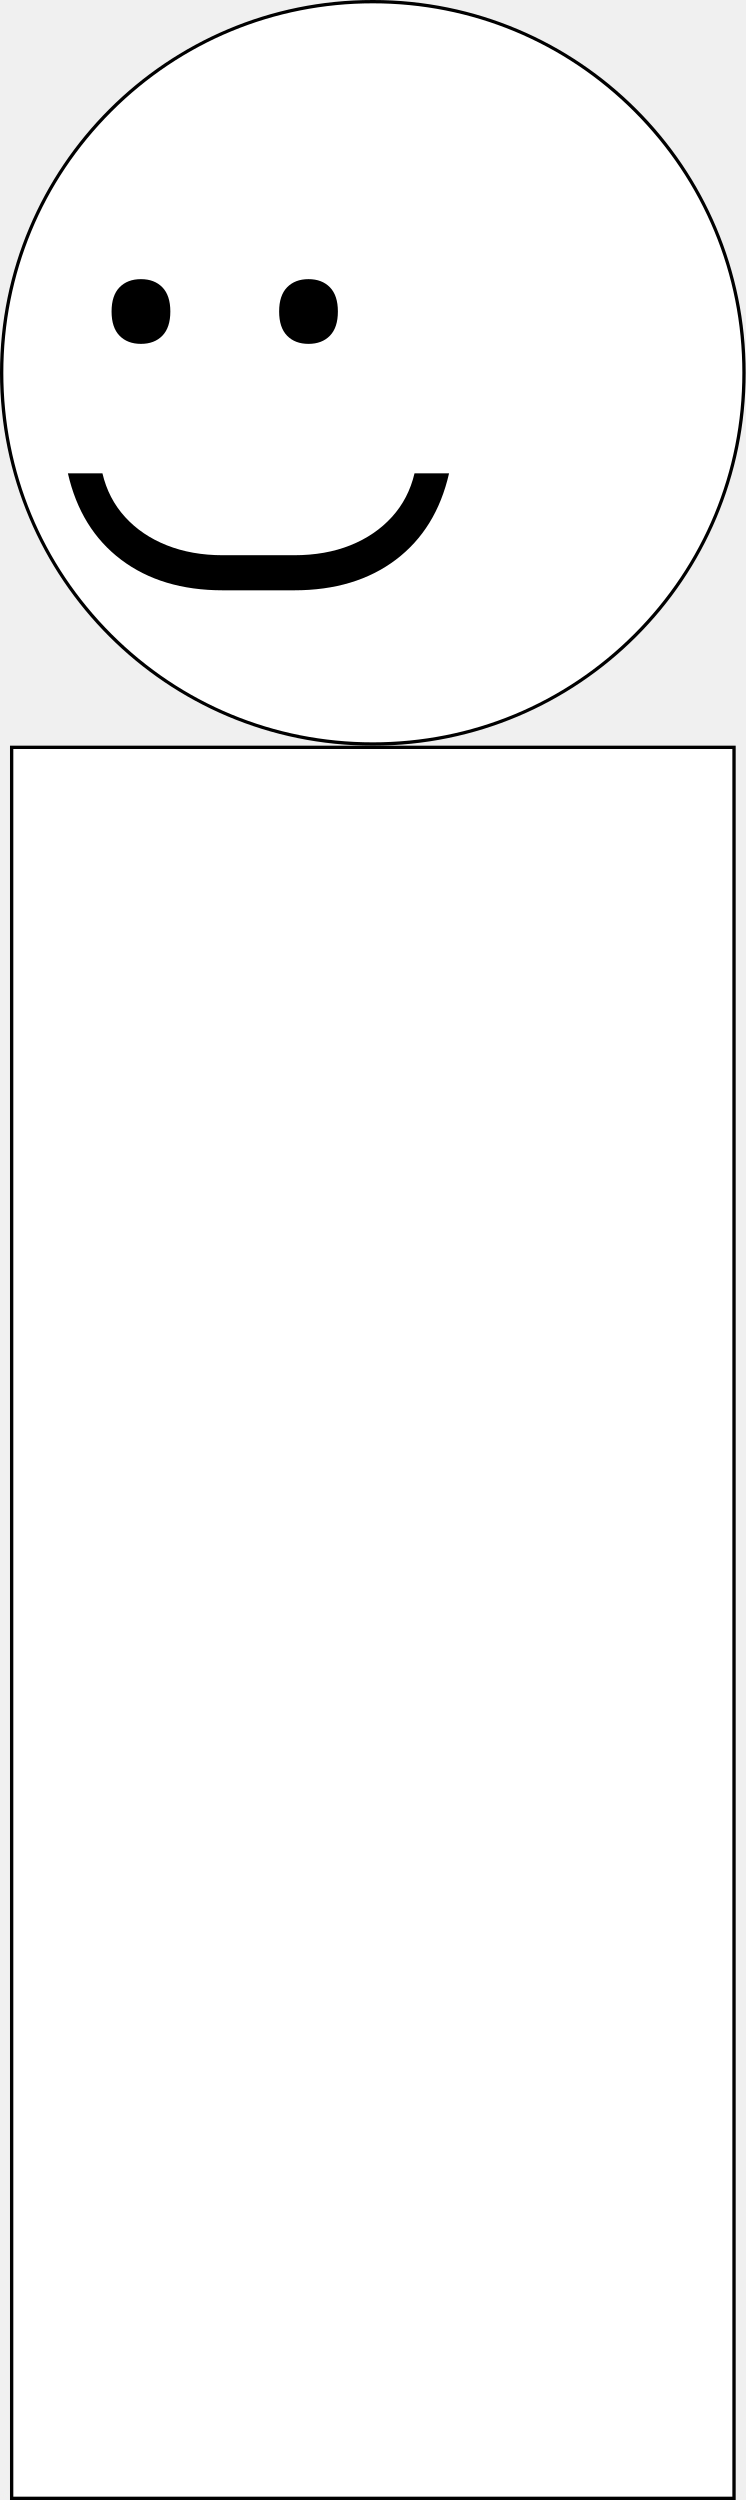
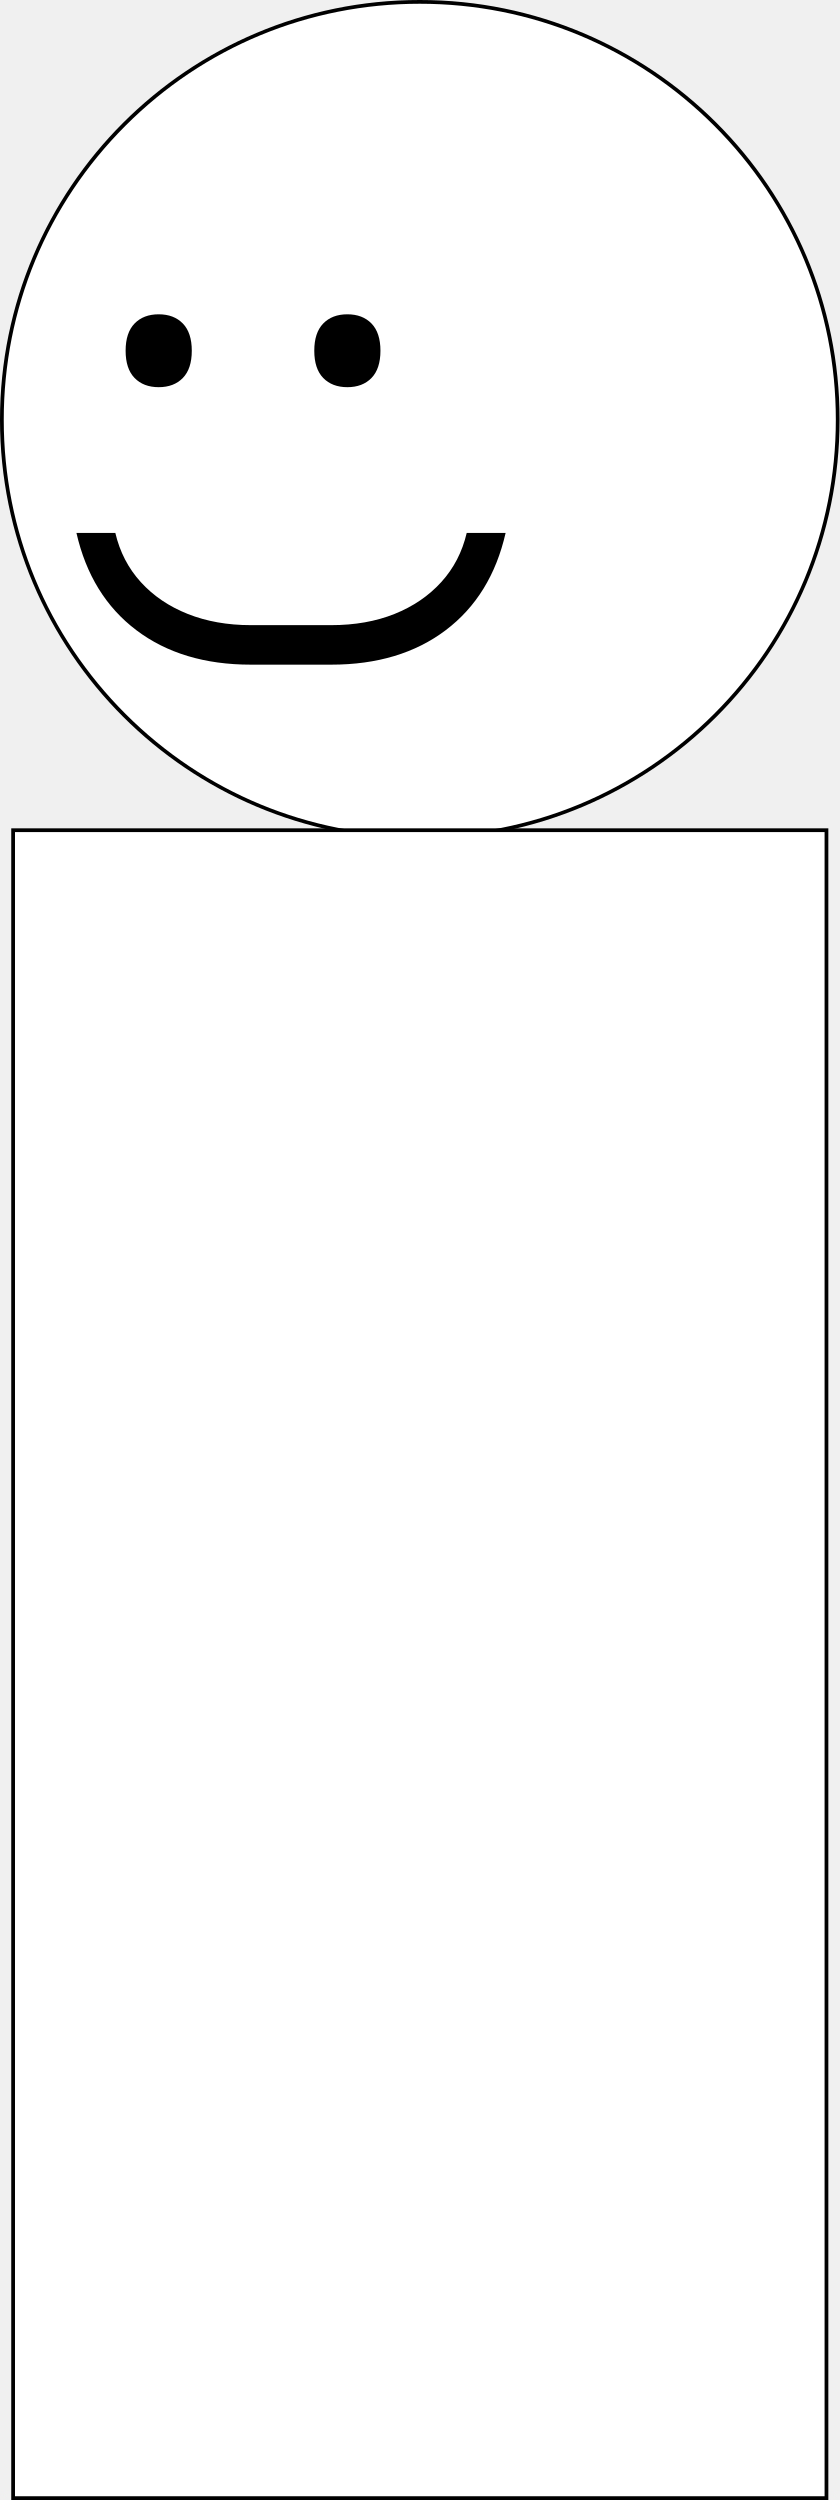
- <svg xmlns="http://www.w3.org/2000/svg" id="Layer_1" data-name="Layer 1" width="224" height="751" viewBox="0 0 224 751">
+ <svg xmlns="http://www.w3.org/2000/svg" id="Layer_1" data-name="Layer 1" width="224" height="667" viewBox="0 0 224 667">
  <defs>
    <style>
      .cls-1 {
        fill: #fff;
      }
    </style>
  </defs>
  <g>
    <path class="cls-1" d="M112,223.5C50.519,223.5.5,173.481.5,112S50.519.5,112,.5s111.5,50.019,111.5,111.5-50.019,111.5-111.5,111.5Z" />
    <path d="M112,1c29.649,0,57.524,11.546,78.489,32.511,20.965,20.965,32.511,48.84,32.511,78.489s-11.546,57.524-32.511,78.489c-20.965,20.965-48.84,32.511-78.489,32.511s-57.524-11.546-78.489-32.511C12.546,169.524,1,141.649,1,112S12.546,54.476,33.511,33.511C54.476,12.546,82.351,1,112,1M112,0C50.144,0,0,50.144,0,112s50.144,112,112,112,112-50.144,112-112S173.856,0,112,0h0Z" />
  </g>
  <g>
-     <rect class="cls-1" x="3.5" y="224.5" width="217" height="526" />
-     <path d="M220,225v525H4V225h216M221,224H3v527h218V224h0Z" />
+     <rect class="cls-1" x="3.5" y="221.5" width="217" height="445" />
+     <path d="M220,222v444H4V222h216M221,221H3v446h218V221h0Z" />
  </g>
  <g>
    <path d="M33.516,93.578c0-3.203.796-5.623,2.386-7.263,1.589-1.64,3.736-2.46,6.441-2.46,2.702,0,4.849.82,6.44,2.46,1.59,1.64,2.386,4.06,2.386,7.263,0,3.201-.796,5.623-2.386,7.262-1.591,1.64-3.738,2.46-6.44,2.46-2.705,0-4.852-.82-6.441-2.46-1.59-1.64-2.386-4.061-2.386-7.262ZM83.85,93.578c0-3.203.793-5.623,2.385-7.263,1.59-1.64,3.738-2.46,6.441-2.46s4.85.82,6.441,2.46c1.59,1.64,2.385,4.06,2.385,7.263,0,3.201-.795,5.623-2.385,7.262-1.592,1.64-3.738,2.46-6.441,2.46s-4.852-.82-6.441-2.46c-1.592-1.64-2.385-4.061-2.385-7.262Z" />
    <path d="M20.395,142.189h10.377c1.193,5.076,3.459,9.448,6.799,13.12,3.339,3.67,7.514,6.501,12.523,8.493,5.01,1.991,10.616,2.987,16.818,2.987h21.47c6.279,0,11.906-.996,16.877-2.987,4.969-1.992,9.125-4.823,12.463-8.493,3.34-3.671,5.607-8.044,6.799-13.12h10.377c-2.545,11.166-7.871,19.815-15.982,25.946-8.111,6.129-18.289,9.195-30.533,9.195h-21.47c-12.246,0-22.424-3.066-30.534-9.195-8.111-6.131-13.437-14.78-15.983-25.946Z" />
  </g>
</svg>
